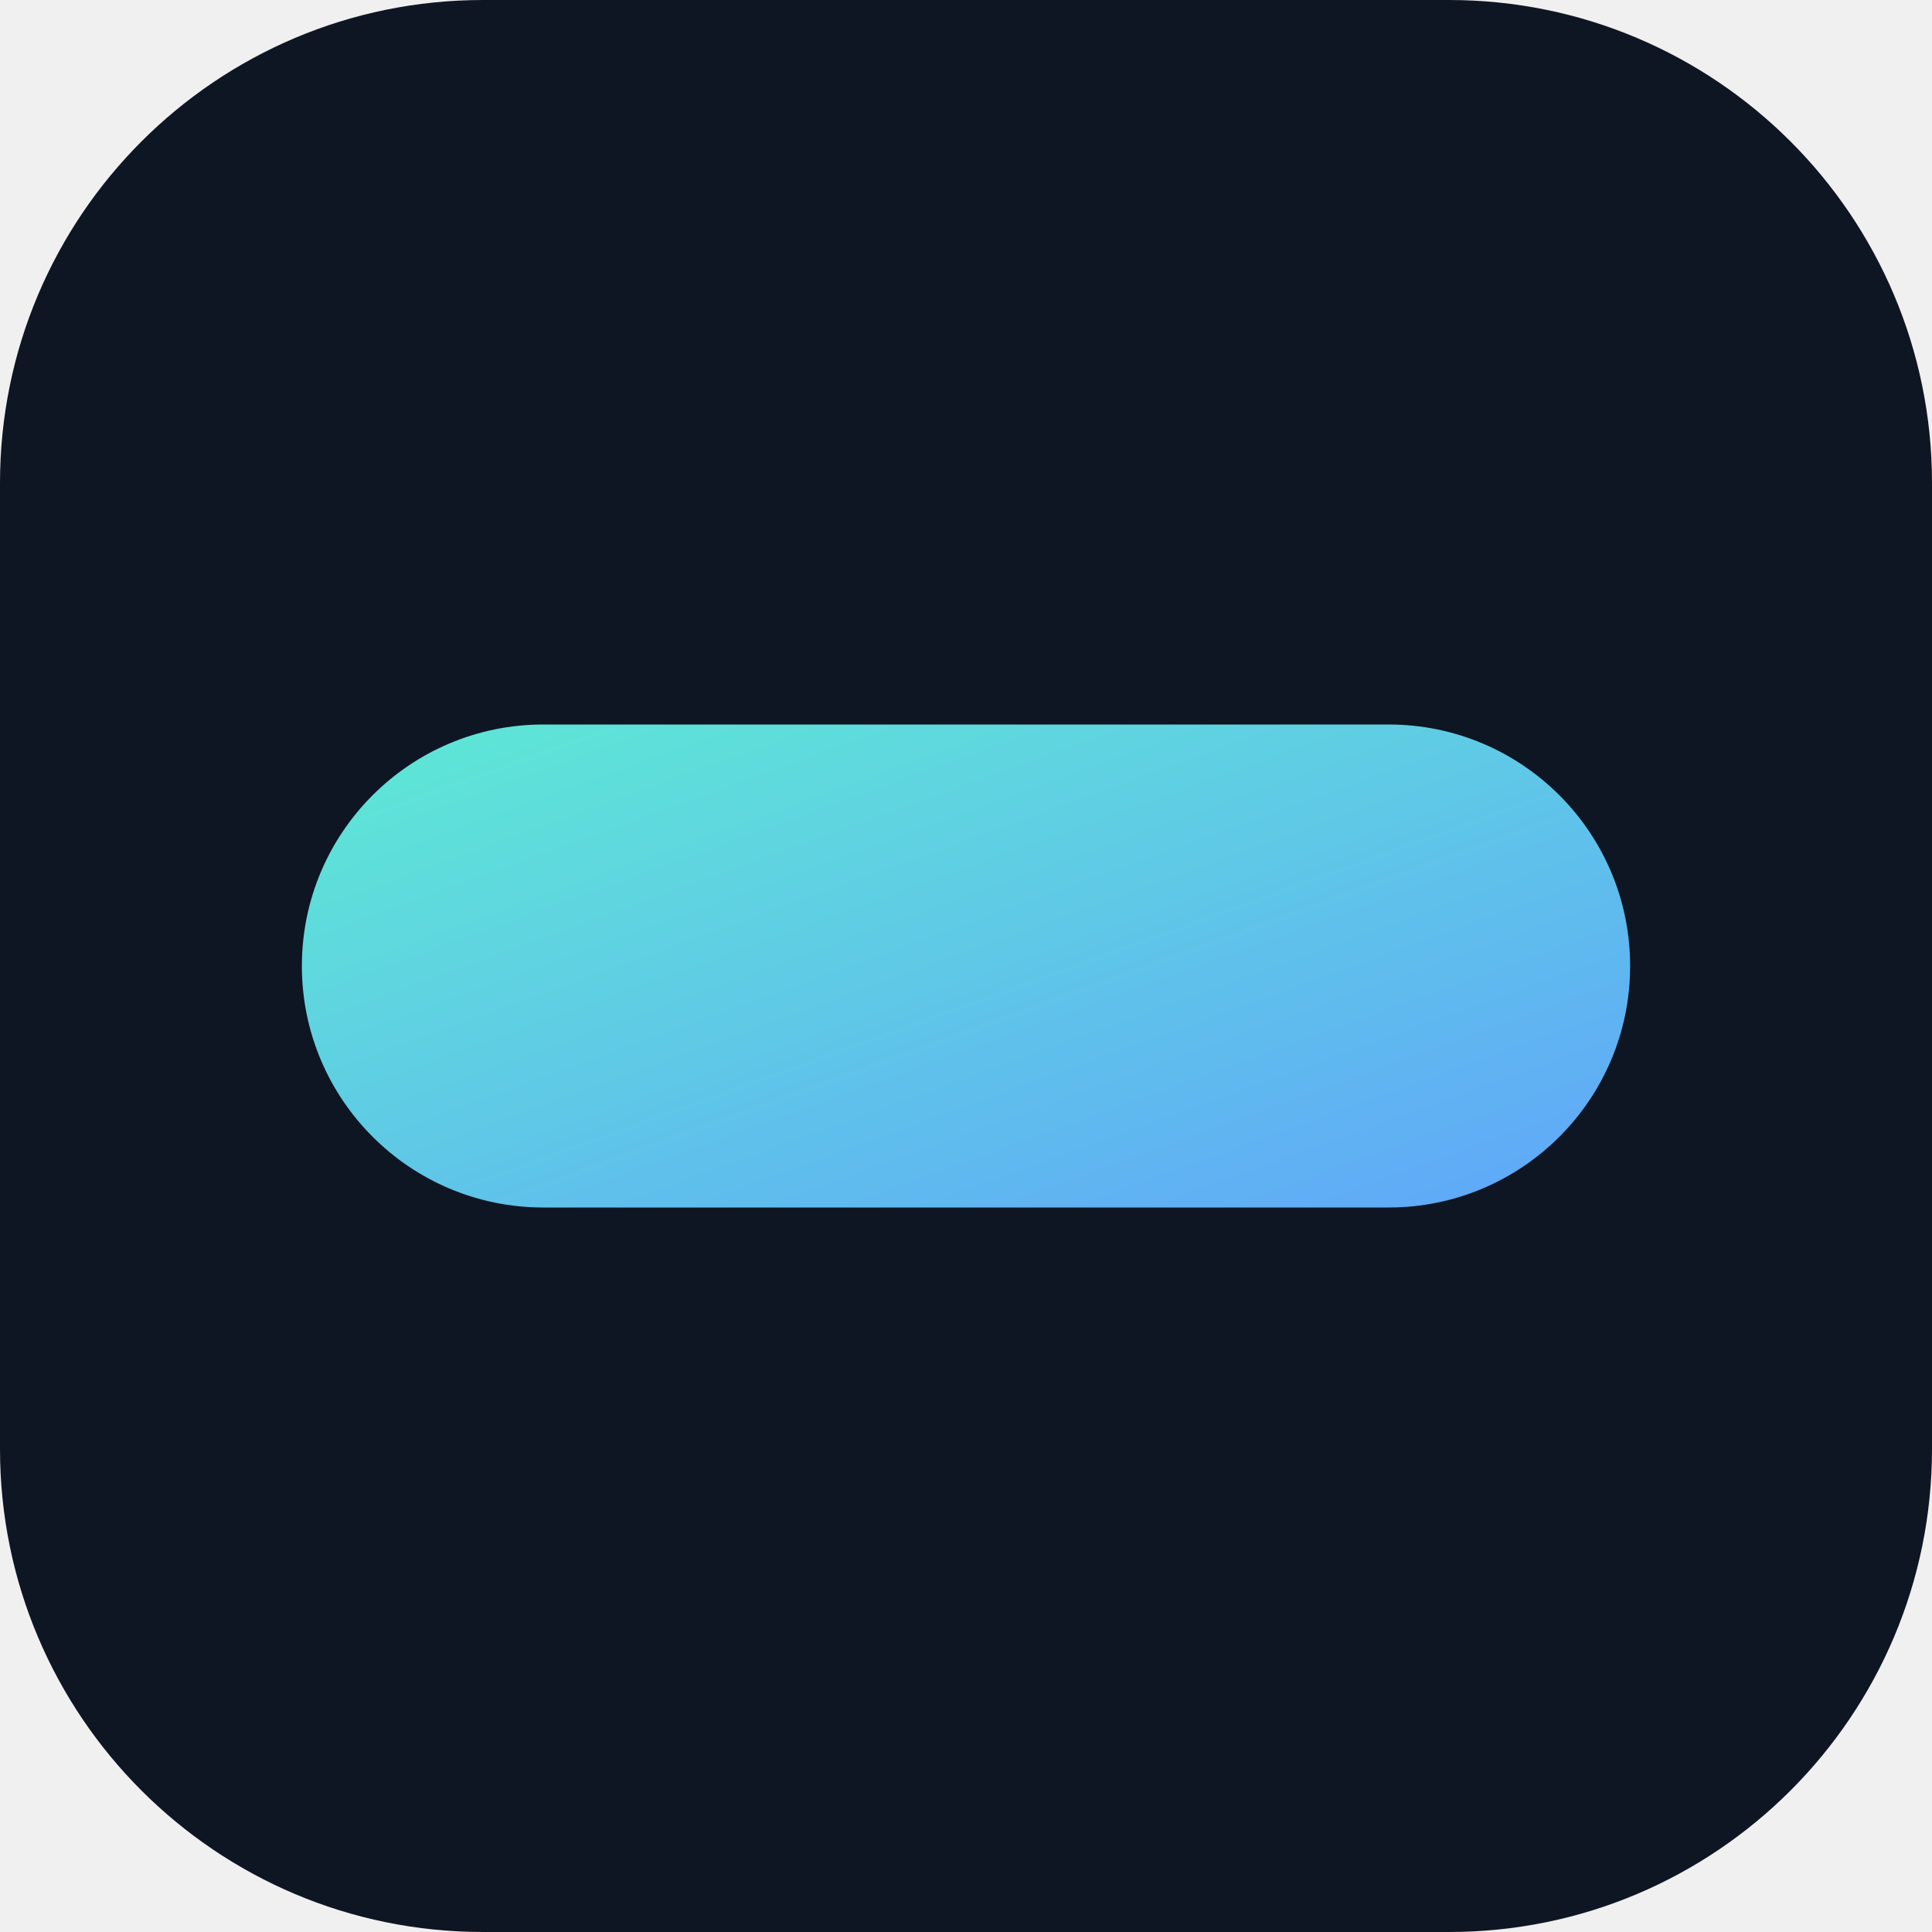
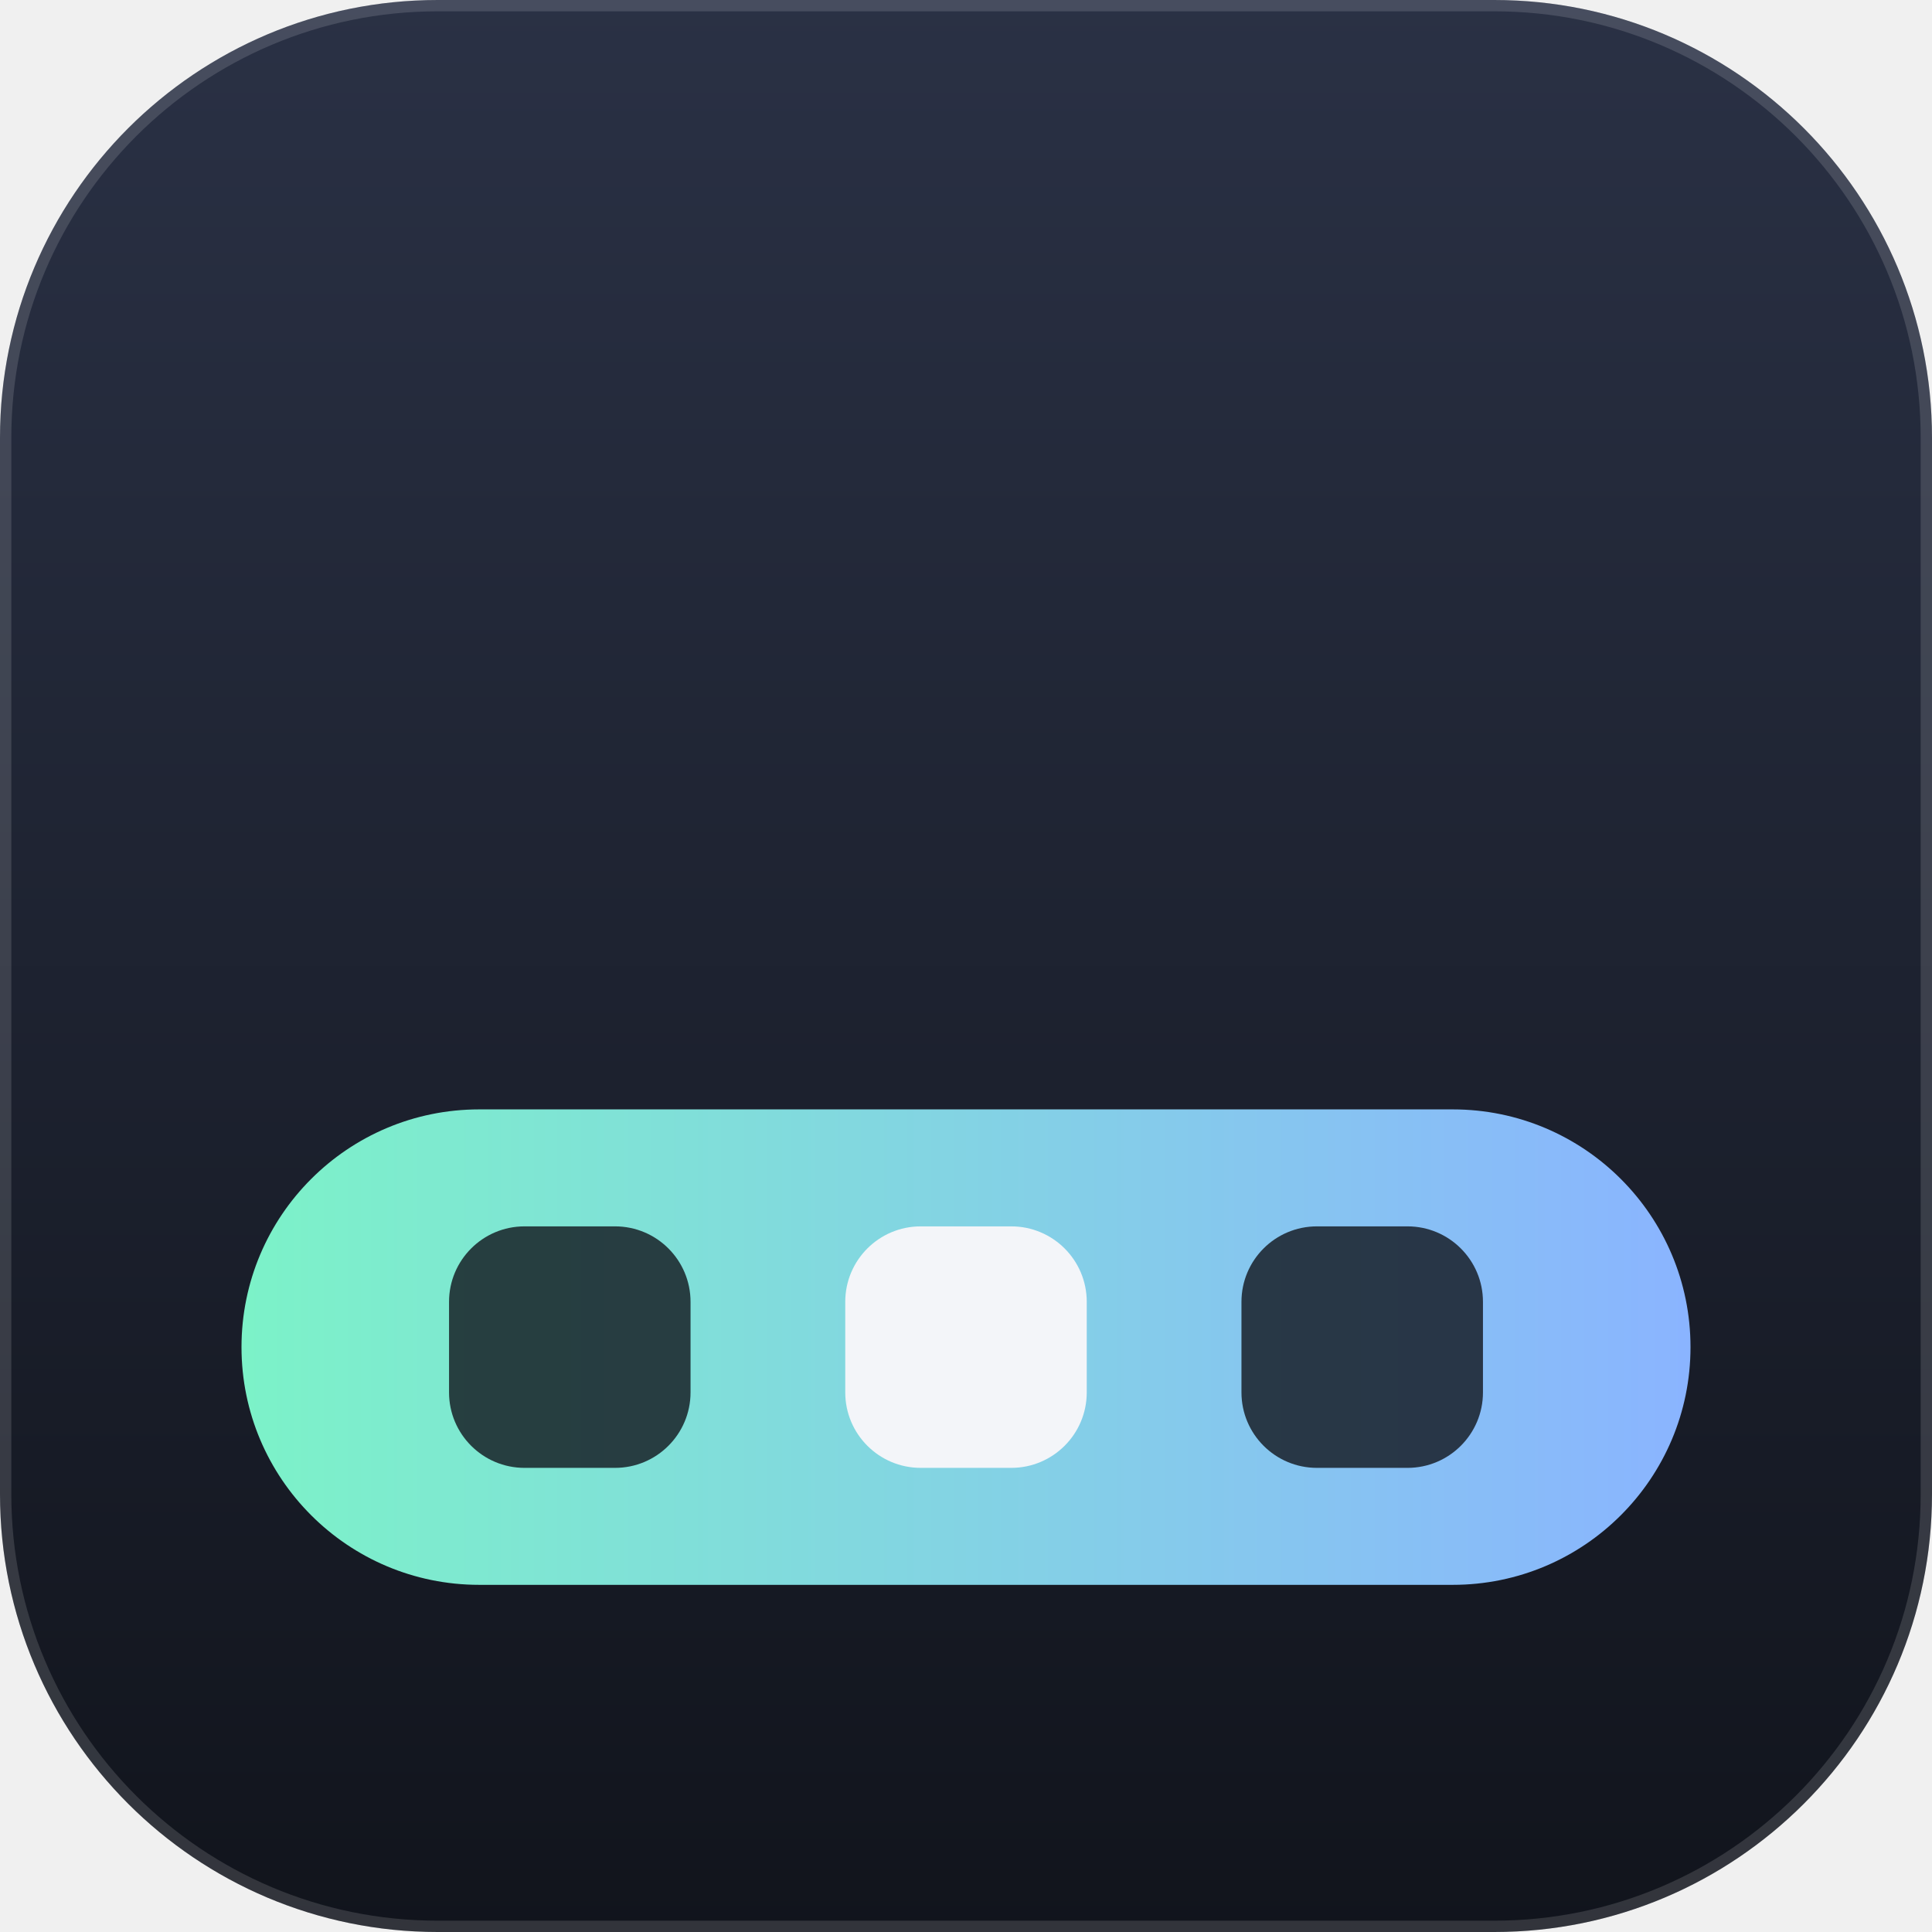
- <svg xmlns="http://www.w3.org/2000/svg" viewBox="0 0 64 64" role="img" aria-label="OpenDock">
+ <svg xmlns="http://www.w3.org/2000/svg" viewBox="0 0 1024 1024">
  <defs>
-     <linearGradient id="g" x1="0" y1="0" x2="1" y2="1">
-       <stop stop-color="#5eead4" />
-       <stop offset="1" stop-color="#60a5fa" />
+     <linearGradient id="tile" x1="0" y1="0" x2="0" y2="1">
+       <stop offset="0" stop-color="#2a3145" />
+       <stop offset="1" stop-color="#11141c" />
+     </linearGradient>
+     <linearGradient id="dock" x1="0" y1="0" x2="1" y2="0">
+       <stop offset="0" stop-color="#7cf2c8" />
+       <stop offset="1" stop-color="#8ab4ff" />
    </linearGradient>
  </defs>
-   <rect width="64" height="64" rx="16" fill="#0f1623" />
-   <rect x="10" y="24" width="44" height="16" rx="8" fill="url(#g)" />
+   <rect width="1024" height="1024" rx="232" fill="url(#tile)" />
+   <rect x="3" y="3" width="1018" height="1018" rx="229" fill="none" stroke="#ffffff" stroke-opacity="0.14" stroke-width="6" />
+   <rect x="128" y="588" width="768" height="252" rx="126" fill="url(#dock)" />
+   <rect x="238" y="650" width="128" height="128" rx="40" fill="#11141c" fill-opacity="0.8" />
+   <rect x="448" y="650" width="128" height="128" rx="40" fill="#f3f5f9" />
+   <rect x="658" y="650" width="128" height="128" rx="40" fill="#11141c" fill-opacity="0.8" />
</svg>
